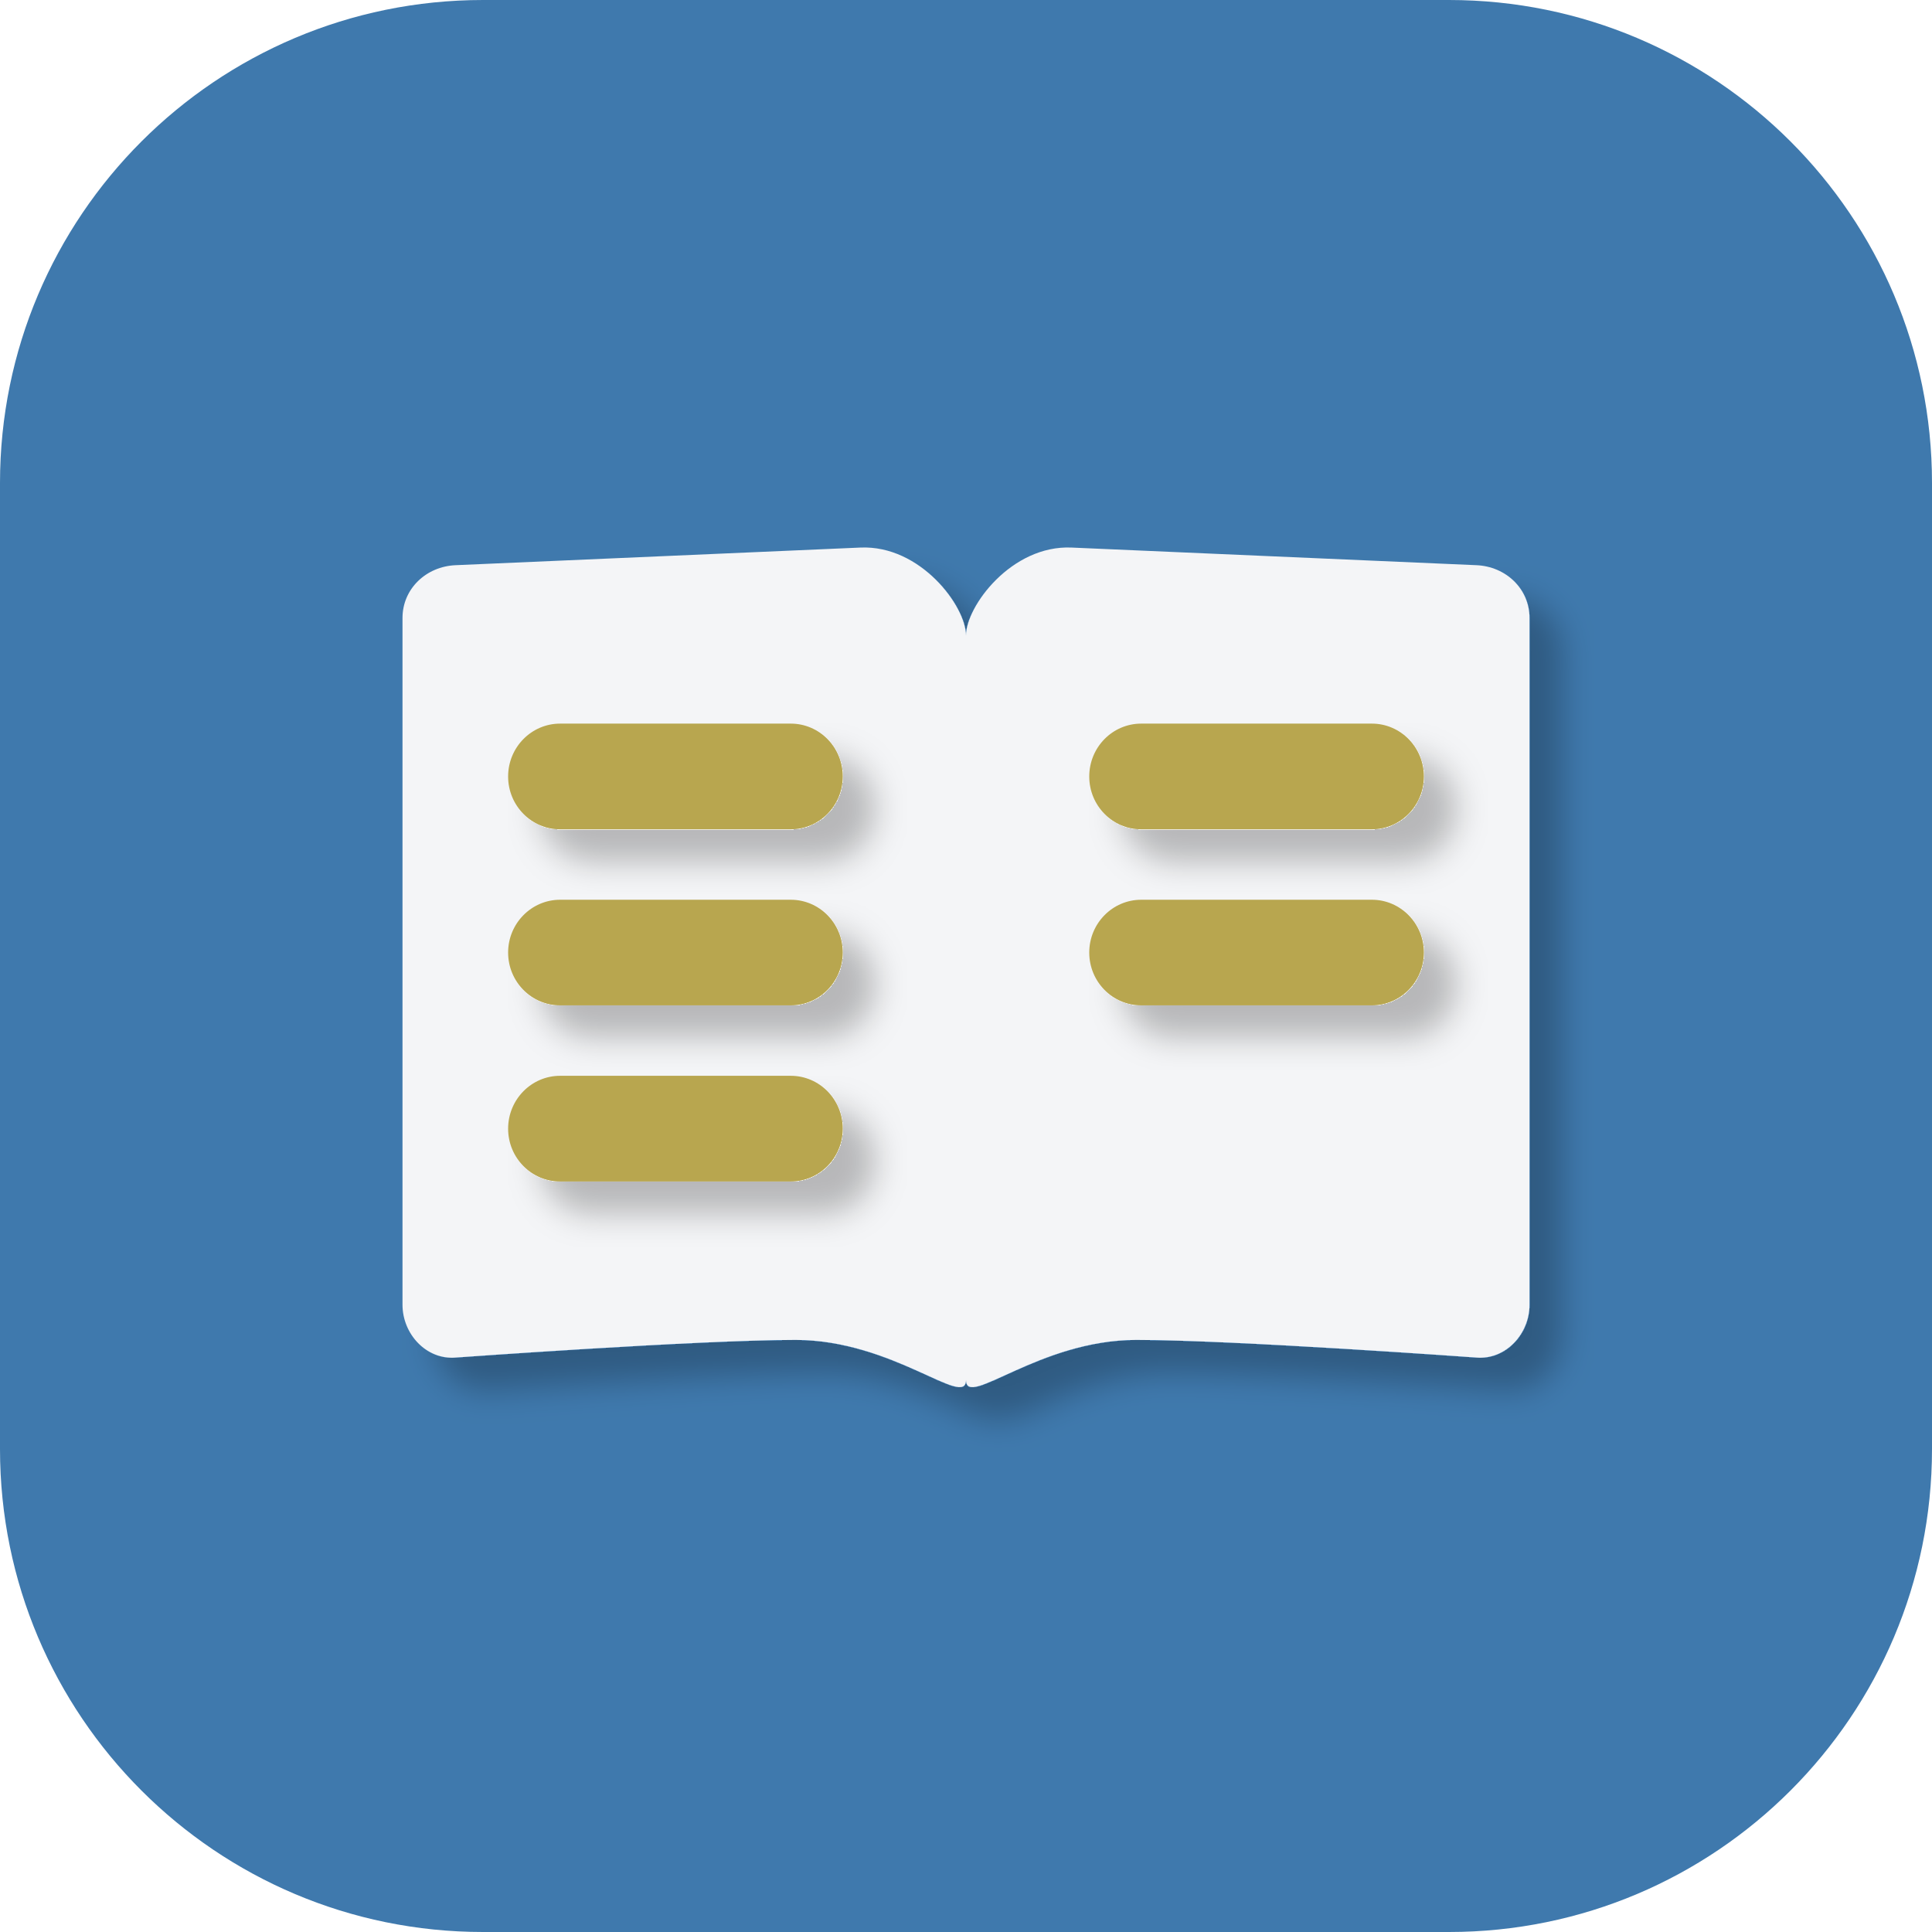
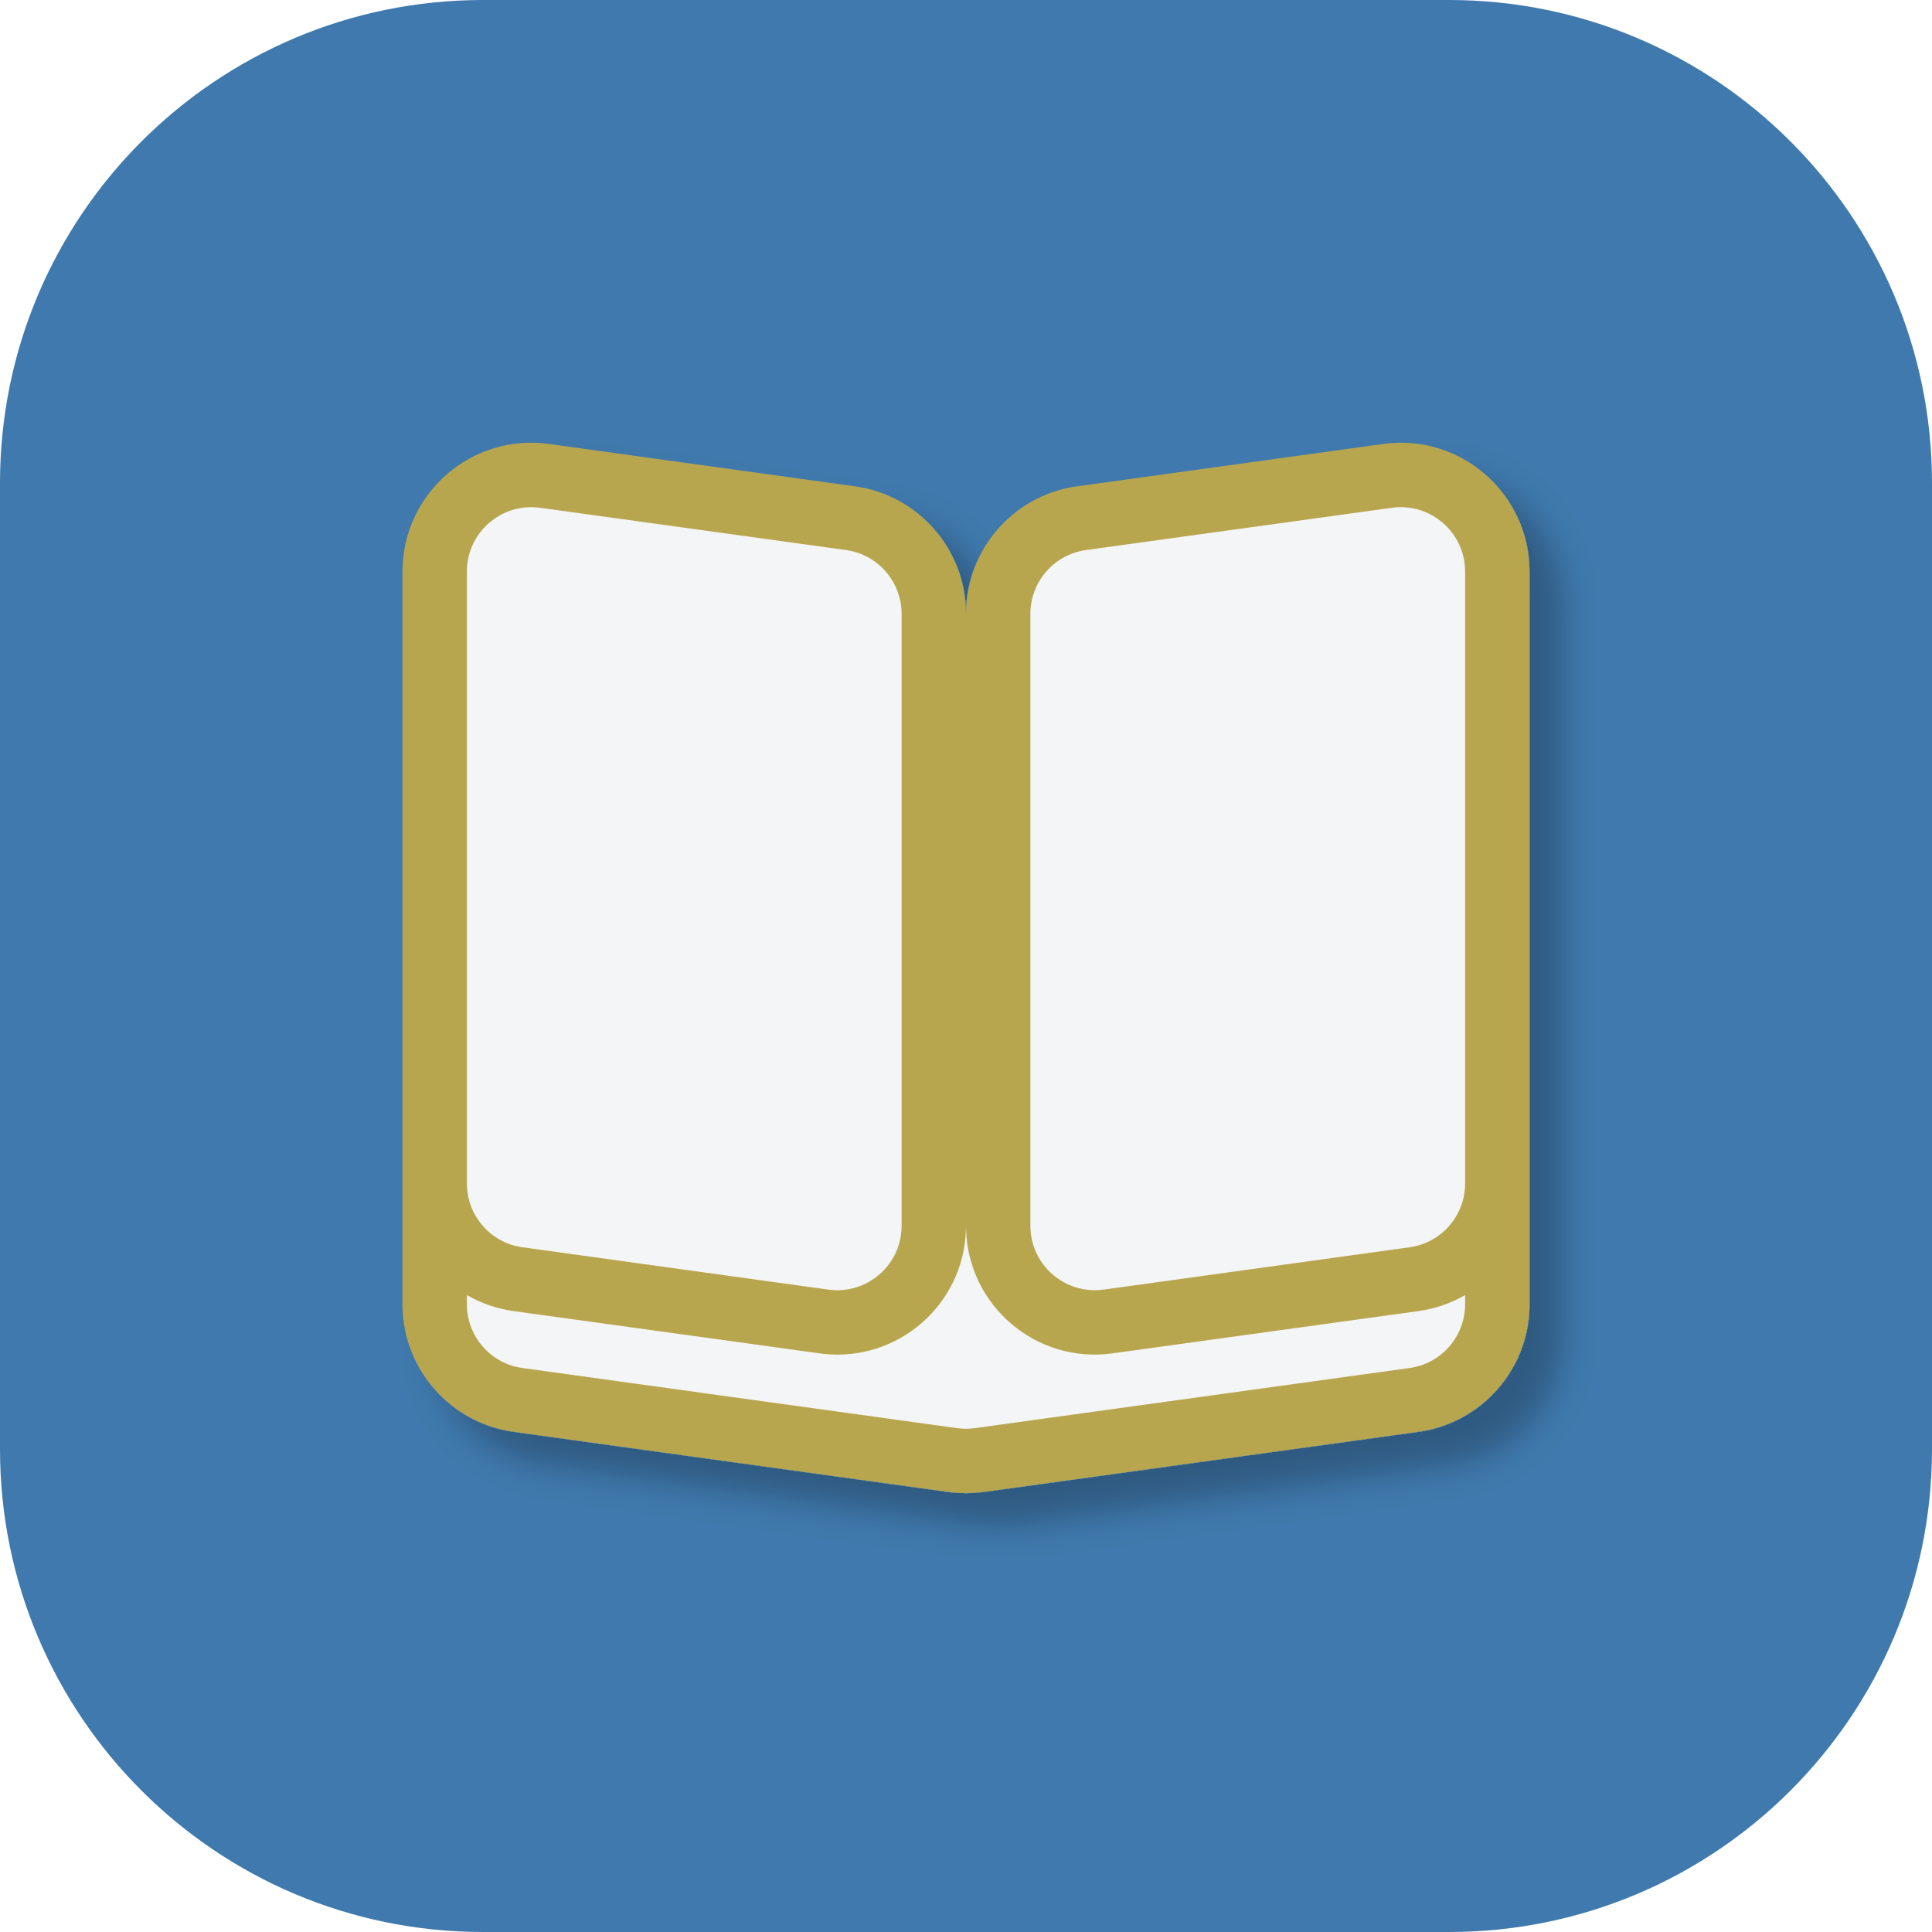
<svg xmlns="http://www.w3.org/2000/svg" width="24" height="24" viewBox="0 0 24 24" fill="none">
  <rect width="24" height="24" rx="6" fill="#3F79AD" />
-   <g filter="url(#filter0_d_101_969)">
-     <path d="M10.688 6.802L5.66 7.021C5.295 7.036 5 7.313 5 7.677V16.208C5 16.572 5.296 16.894 5.66 16.864C5.66 16.864 8.673 16.645 9.884 16.645C11.096 16.645 12 17.506 12 17.142C12 17.506 12.904 16.645 14.116 16.645C15.327 16.645 18.34 16.864 18.34 16.864C18.704 16.894 19 16.572 19 16.208V7.677C19 7.313 18.705 7.036 18.34 7.021L13.312 6.802C12.565 6.769 12 7.532 12 7.896C12 7.532 11.435 6.769 10.688 6.802Z" fill="#F4F5F7" />
-   </g>
-   <g filter="url(#filter1_d_101_969)">
-     <path d="M9.823 8.989H6.958C6.602 8.989 6.312 9.283 6.312 9.646C6.312 10.008 6.602 10.302 6.958 10.302H9.823C10.18 10.302 10.469 10.008 10.469 9.646C10.469 9.283 10.18 8.989 9.823 8.989Z" fill="#B8A64F" />
-   </g>
-   <g filter="url(#filter2_d_101_969)">
-     <path d="M9.823 11.177H6.958C6.602 11.177 6.312 11.471 6.312 11.833C6.312 12.195 6.602 12.489 6.958 12.489H9.823C10.18 12.489 10.469 12.195 10.469 11.833C10.469 11.471 10.18 11.177 9.823 11.177Z" fill="#B8A64F" />
-   </g>
-   <g filter="url(#filter3_d_101_969)">
-     <path d="M9.823 13.364H6.958C6.602 13.364 6.312 13.658 6.312 14.021C6.312 14.383 6.602 14.677 6.958 14.677H9.823C10.18 14.677 10.469 14.383 10.469 14.021C10.469 13.658 10.18 13.364 9.823 13.364Z" fill="#B8A64F" />
-   </g>
-   <g filter="url(#filter4_d_101_969)">
-     <path d="M17.042 8.989H14.177C13.82 8.989 13.531 9.283 13.531 9.646C13.531 10.008 13.82 10.302 14.177 10.302H17.042C17.398 10.302 17.688 10.008 17.688 9.646C17.688 9.283 17.398 8.989 17.042 8.989Z" fill="#B8A64F" />
-   </g>
-   <g filter="url(#filter5_d_101_969)">
-     <path d="M17.042 11.177H14.177C13.82 11.177 13.531 11.471 13.531 11.833C13.531 12.195 13.82 12.489 14.177 12.489H17.042C17.398 12.489 17.688 12.195 17.688 11.833C17.688 11.471 17.398 11.177 17.042 11.177Z" fill="#B8A64F" />
+   <g filter="url(#filter0_d_316_150)">
+     <path d="M16.811 6.192C17.704 6.069 18.5 6.762 18.5 7.662V16.102C18.5 16.843 17.953 17.47 17.218 17.572L12.204 18.264C12.069 18.282 11.931 18.282 11.796 18.264L6.782 17.572C6.047 17.47 5.5 16.843 5.5 16.102V7.662C5.5 6.762 6.296 6.069 7.189 6.192L10.718 6.679C11.453 6.781 12 7.408 12 8.149C12 7.408 12.547 6.781 13.282 6.679L16.811 6.192Z" fill="#F4F5F7" />
+     <path fill-rule="evenodd" clip-rule="evenodd" d="M17.181 5.515C18.142 5.382 19 6.129 19 7.1V16.202L19 16.239C18.982 17.022 18.398 17.679 17.619 17.787L12.219 18.534L12.165 18.54C12.055 18.551 11.945 18.551 11.835 18.54L11.781 18.534L6.381 17.787C5.602 17.679 5.018 17.022 5 16.239L5 16.202V7.1C5 6.129 5.858 5.382 6.819 5.515L10.619 6.041C11.411 6.15 12 6.827 12 7.626C12 6.839 12.571 6.171 13.344 6.046L13.381 6.041L17.181 5.515ZM10.226 16.818C11.154 16.92 11.974 16.206 11.999 15.273L12 15.227L12.001 15.273C12.027 16.221 12.873 16.943 13.819 16.812L17.619 16.287C17.829 16.258 18.026 16.189 18.2 16.088V16.202C18.2 16.601 17.905 16.94 17.51 16.994L12.11 17.741C12.037 17.751 11.963 17.751 11.89 17.741L6.49 16.994C6.095 16.94 5.8 16.601 5.8 16.202V16.088C5.975 16.189 6.171 16.258 6.381 16.287L10.181 16.812L10.226 16.818ZM5.8 14.702V8.6V7.214V7.1C5.8 6.615 6.229 6.241 6.71 6.308L10.51 6.833C10.904 6.888 11.197 7.224 11.2 7.621L11.2 15.227C11.2 15.713 10.771 16.086 10.29 16.02L6.49 15.494C6.095 15.44 5.8 15.101 5.8 14.702ZM12.8 15.227L12.8 7.621C12.802 7.224 13.096 6.888 13.49 6.833L17.29 6.308C17.771 6.241 18.2 6.615 18.2 7.1V14.702C18.2 15.101 17.905 15.44 17.51 15.494L13.71 16.02C13.229 16.086 12.8 15.713 12.8 15.227Z" fill="#B8A64F" />
  </g>
  <defs>
-     <filter id="filter0_d_101_969" x="5" y="6.801" width="14.8" height="11.232" filterUnits="userSpaceOnUse" color-interpolation-filters="sRGB">
+     <filter id="filter0_d_316_150" x="5" y="5.5" width="14.8" height="13.849" filterUnits="userSpaceOnUse" color-interpolation-filters="sRGB">
      <feFlood flood-opacity="0" result="BackgroundImageFix" />
      <feColorMatrix in="SourceAlpha" type="matrix" values="0 0 0 0 0 0 0 0 0 0 0 0 0 0 0 0 0 0 127 0" result="hardAlpha" />
      <feOffset dx="0.4" dy="0.4" />
      <feGaussianBlur stdDeviation="0.2" />
      <feComposite in2="hardAlpha" operator="out" />
      <feColorMatrix type="matrix" values="0 0 0 0 0 0 0 0 0 0 0 0 0 0 0 0 0 0 0.25 0" />
-       <feBlend mode="normal" in2="BackgroundImageFix" result="effect1_dropShadow_101_969" />
-       <feBlend mode="normal" in="SourceGraphic" in2="effect1_dropShadow_101_969" result="shape" />
-     </filter>
-     <filter id="filter1_d_101_969" x="6.312" y="8.989" width="4.956" height="2.112" filterUnits="userSpaceOnUse" color-interpolation-filters="sRGB">
-       <feFlood flood-opacity="0" result="BackgroundImageFix" />
-       <feColorMatrix in="SourceAlpha" type="matrix" values="0 0 0 0 0 0 0 0 0 0 0 0 0 0 0 0 0 0 127 0" result="hardAlpha" />
-       <feOffset dx="0.4" dy="0.4" />
-       <feGaussianBlur stdDeviation="0.2" />
-       <feComposite in2="hardAlpha" operator="out" />
-       <feColorMatrix type="matrix" values="0 0 0 0 0 0 0 0 0 0 0 0 0 0 0 0 0 0 0.25 0" />
-       <feBlend mode="normal" in2="BackgroundImageFix" result="effect1_dropShadow_101_969" />
-       <feBlend mode="normal" in="SourceGraphic" in2="effect1_dropShadow_101_969" result="shape" />
-     </filter>
-     <filter id="filter2_d_101_969" x="6.312" y="11.177" width="4.956" height="2.112" filterUnits="userSpaceOnUse" color-interpolation-filters="sRGB">
-       <feFlood flood-opacity="0" result="BackgroundImageFix" />
-       <feColorMatrix in="SourceAlpha" type="matrix" values="0 0 0 0 0 0 0 0 0 0 0 0 0 0 0 0 0 0 127 0" result="hardAlpha" />
-       <feOffset dx="0.4" dy="0.4" />
-       <feGaussianBlur stdDeviation="0.2" />
-       <feComposite in2="hardAlpha" operator="out" />
-       <feColorMatrix type="matrix" values="0 0 0 0 0 0 0 0 0 0 0 0 0 0 0 0 0 0 0.25 0" />
-       <feBlend mode="normal" in2="BackgroundImageFix" result="effect1_dropShadow_101_969" />
-       <feBlend mode="normal" in="SourceGraphic" in2="effect1_dropShadow_101_969" result="shape" />
-     </filter>
-     <filter id="filter3_d_101_969" x="6.312" y="13.364" width="4.956" height="2.112" filterUnits="userSpaceOnUse" color-interpolation-filters="sRGB">
-       <feFlood flood-opacity="0" result="BackgroundImageFix" />
-       <feColorMatrix in="SourceAlpha" type="matrix" values="0 0 0 0 0 0 0 0 0 0 0 0 0 0 0 0 0 0 127 0" result="hardAlpha" />
-       <feOffset dx="0.4" dy="0.4" />
-       <feGaussianBlur stdDeviation="0.2" />
-       <feComposite in2="hardAlpha" operator="out" />
-       <feColorMatrix type="matrix" values="0 0 0 0 0 0 0 0 0 0 0 0 0 0 0 0 0 0 0.25 0" />
-       <feBlend mode="normal" in2="BackgroundImageFix" result="effect1_dropShadow_101_969" />
-       <feBlend mode="normal" in="SourceGraphic" in2="effect1_dropShadow_101_969" result="shape" />
-     </filter>
-     <filter id="filter4_d_101_969" x="13.531" y="8.989" width="4.956" height="2.112" filterUnits="userSpaceOnUse" color-interpolation-filters="sRGB">
-       <feFlood flood-opacity="0" result="BackgroundImageFix" />
-       <feColorMatrix in="SourceAlpha" type="matrix" values="0 0 0 0 0 0 0 0 0 0 0 0 0 0 0 0 0 0 127 0" result="hardAlpha" />
-       <feOffset dx="0.4" dy="0.4" />
-       <feGaussianBlur stdDeviation="0.2" />
-       <feComposite in2="hardAlpha" operator="out" />
-       <feColorMatrix type="matrix" values="0 0 0 0 0 0 0 0 0 0 0 0 0 0 0 0 0 0 0.25 0" />
-       <feBlend mode="normal" in2="BackgroundImageFix" result="effect1_dropShadow_101_969" />
-       <feBlend mode="normal" in="SourceGraphic" in2="effect1_dropShadow_101_969" result="shape" />
-     </filter>
-     <filter id="filter5_d_101_969" x="13.531" y="11.177" width="4.956" height="2.112" filterUnits="userSpaceOnUse" color-interpolation-filters="sRGB">
-       <feFlood flood-opacity="0" result="BackgroundImageFix" />
-       <feColorMatrix in="SourceAlpha" type="matrix" values="0 0 0 0 0 0 0 0 0 0 0 0 0 0 0 0 0 0 127 0" result="hardAlpha" />
-       <feOffset dx="0.4" dy="0.4" />
-       <feGaussianBlur stdDeviation="0.2" />
-       <feComposite in2="hardAlpha" operator="out" />
-       <feColorMatrix type="matrix" values="0 0 0 0 0 0 0 0 0 0 0 0 0 0 0 0 0 0 0.25 0" />
-       <feBlend mode="normal" in2="BackgroundImageFix" result="effect1_dropShadow_101_969" />
-       <feBlend mode="normal" in="SourceGraphic" in2="effect1_dropShadow_101_969" result="shape" />
+       <feBlend mode="normal" in2="BackgroundImageFix" result="effect1_dropShadow_316_150" />
+       <feBlend mode="normal" in="SourceGraphic" in2="effect1_dropShadow_316_150" result="shape" />
    </filter>
  </defs>
</svg>
